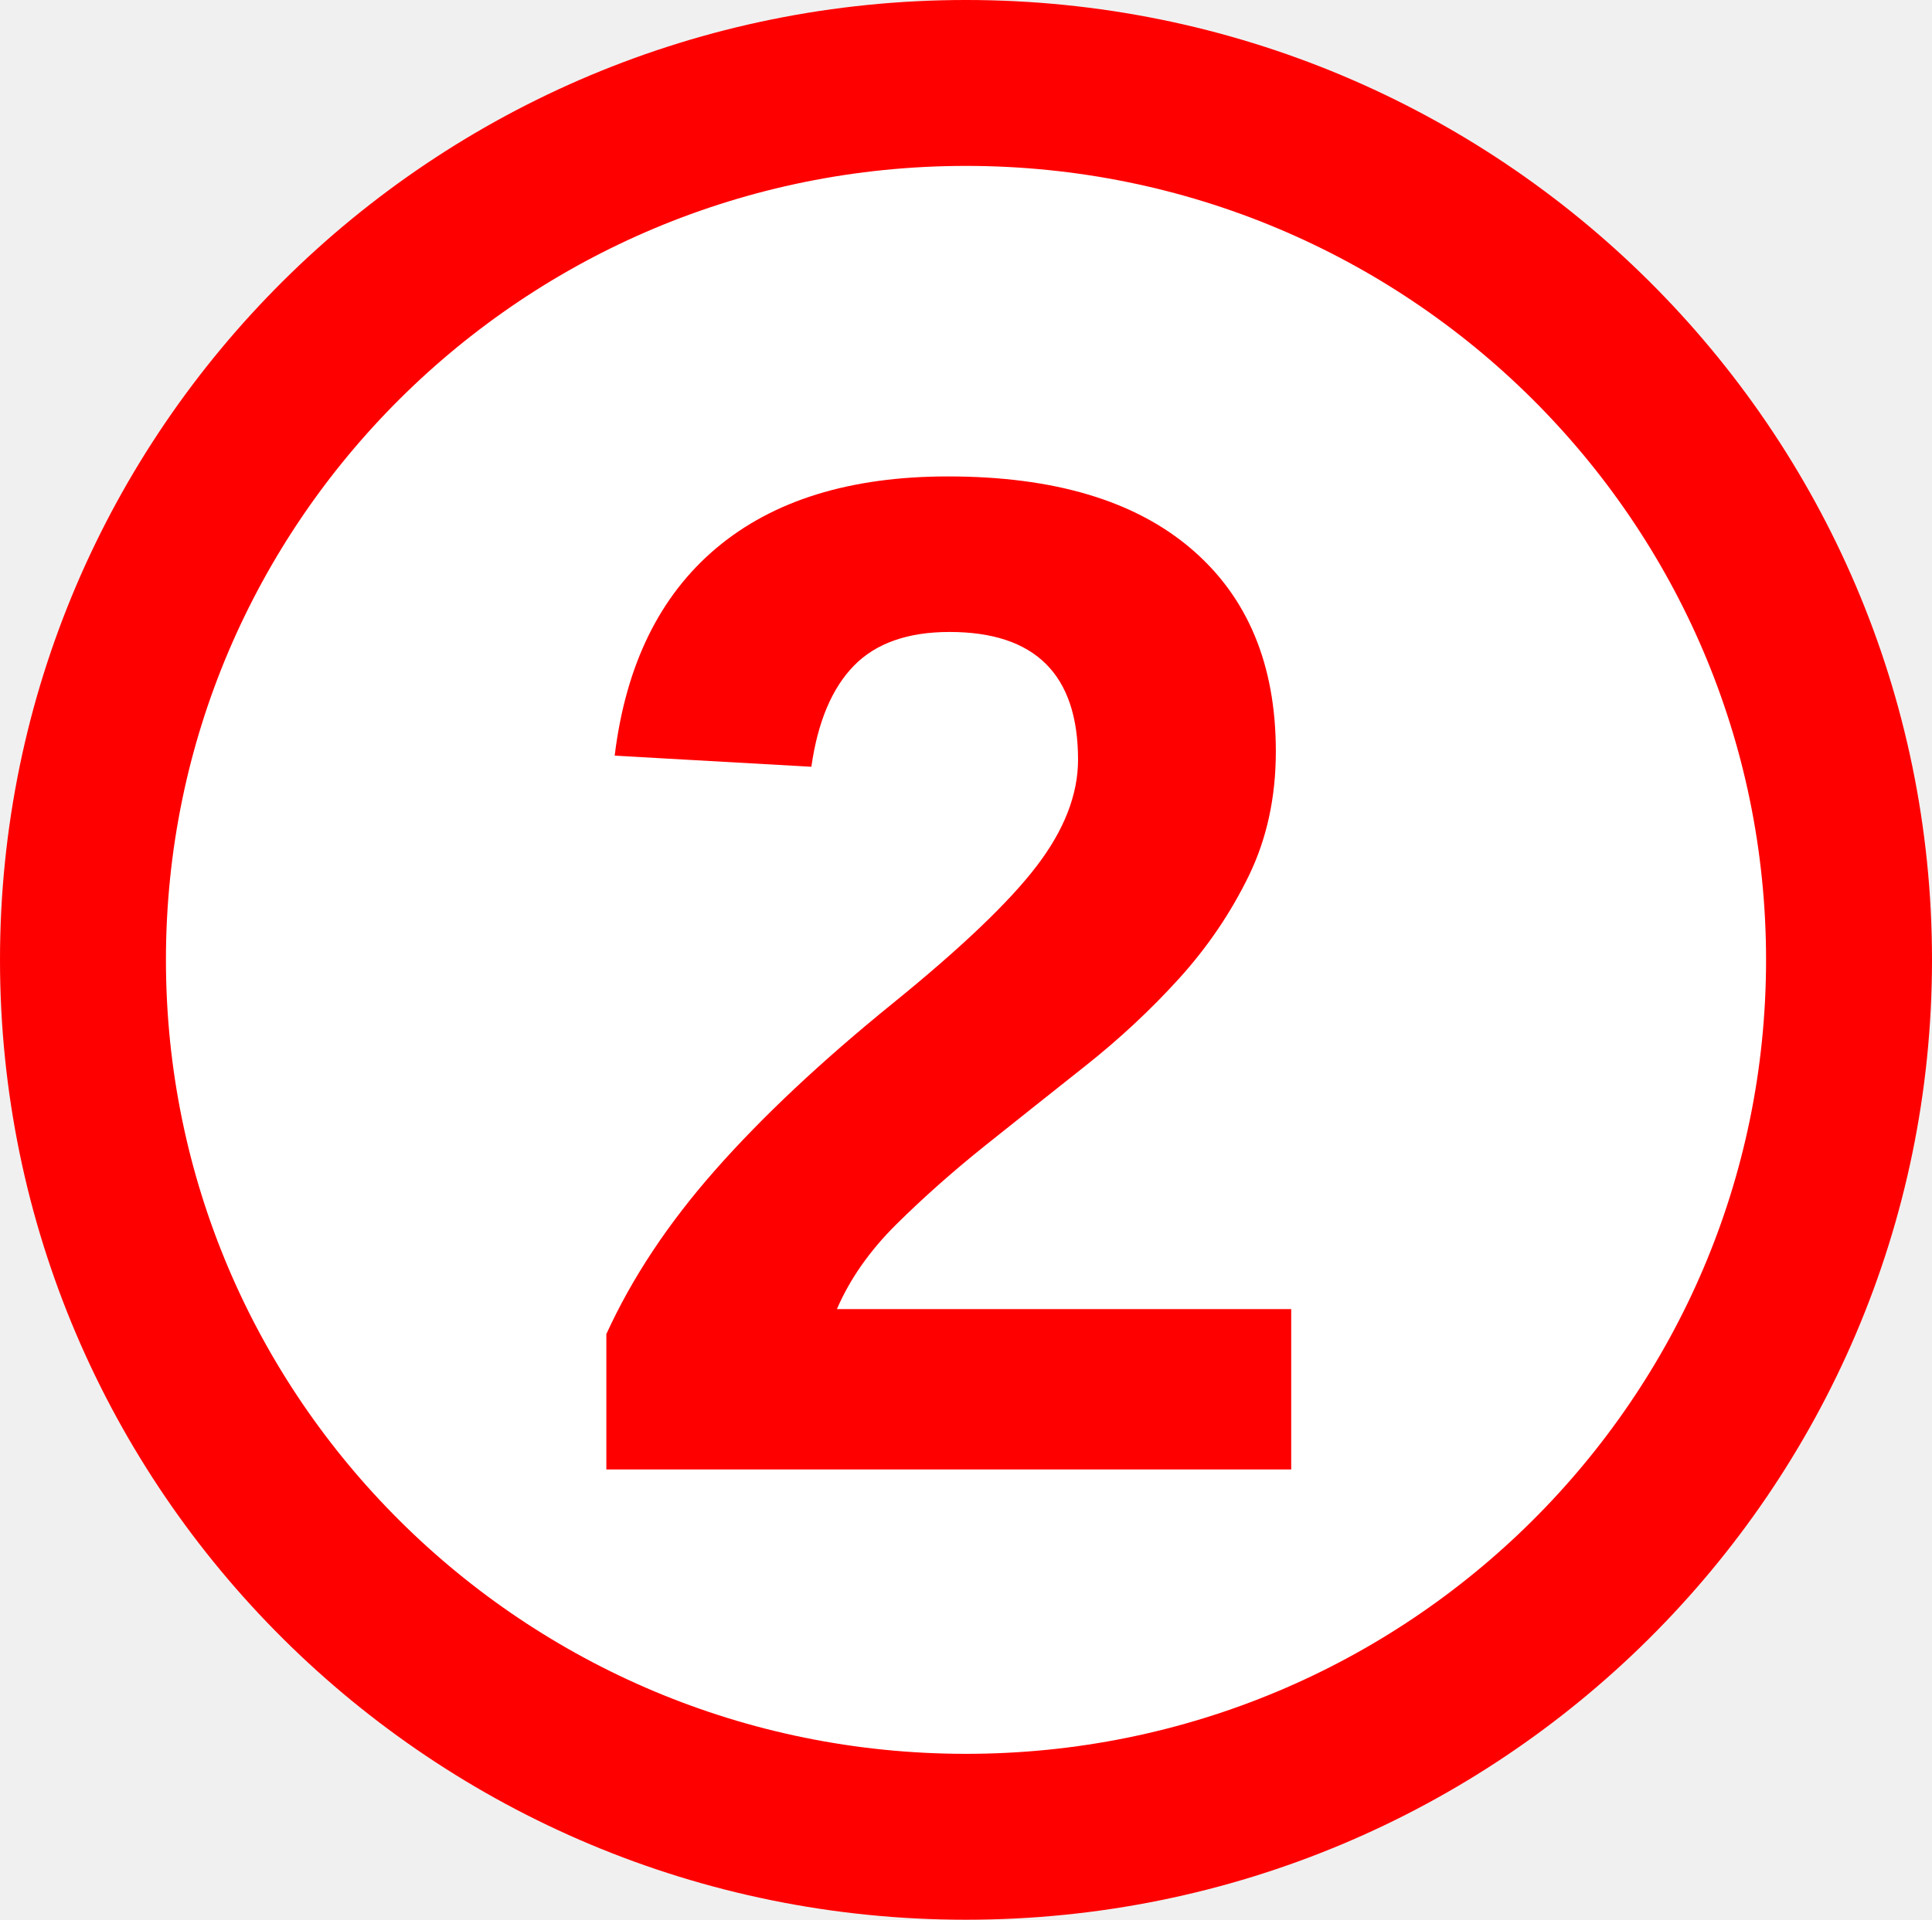
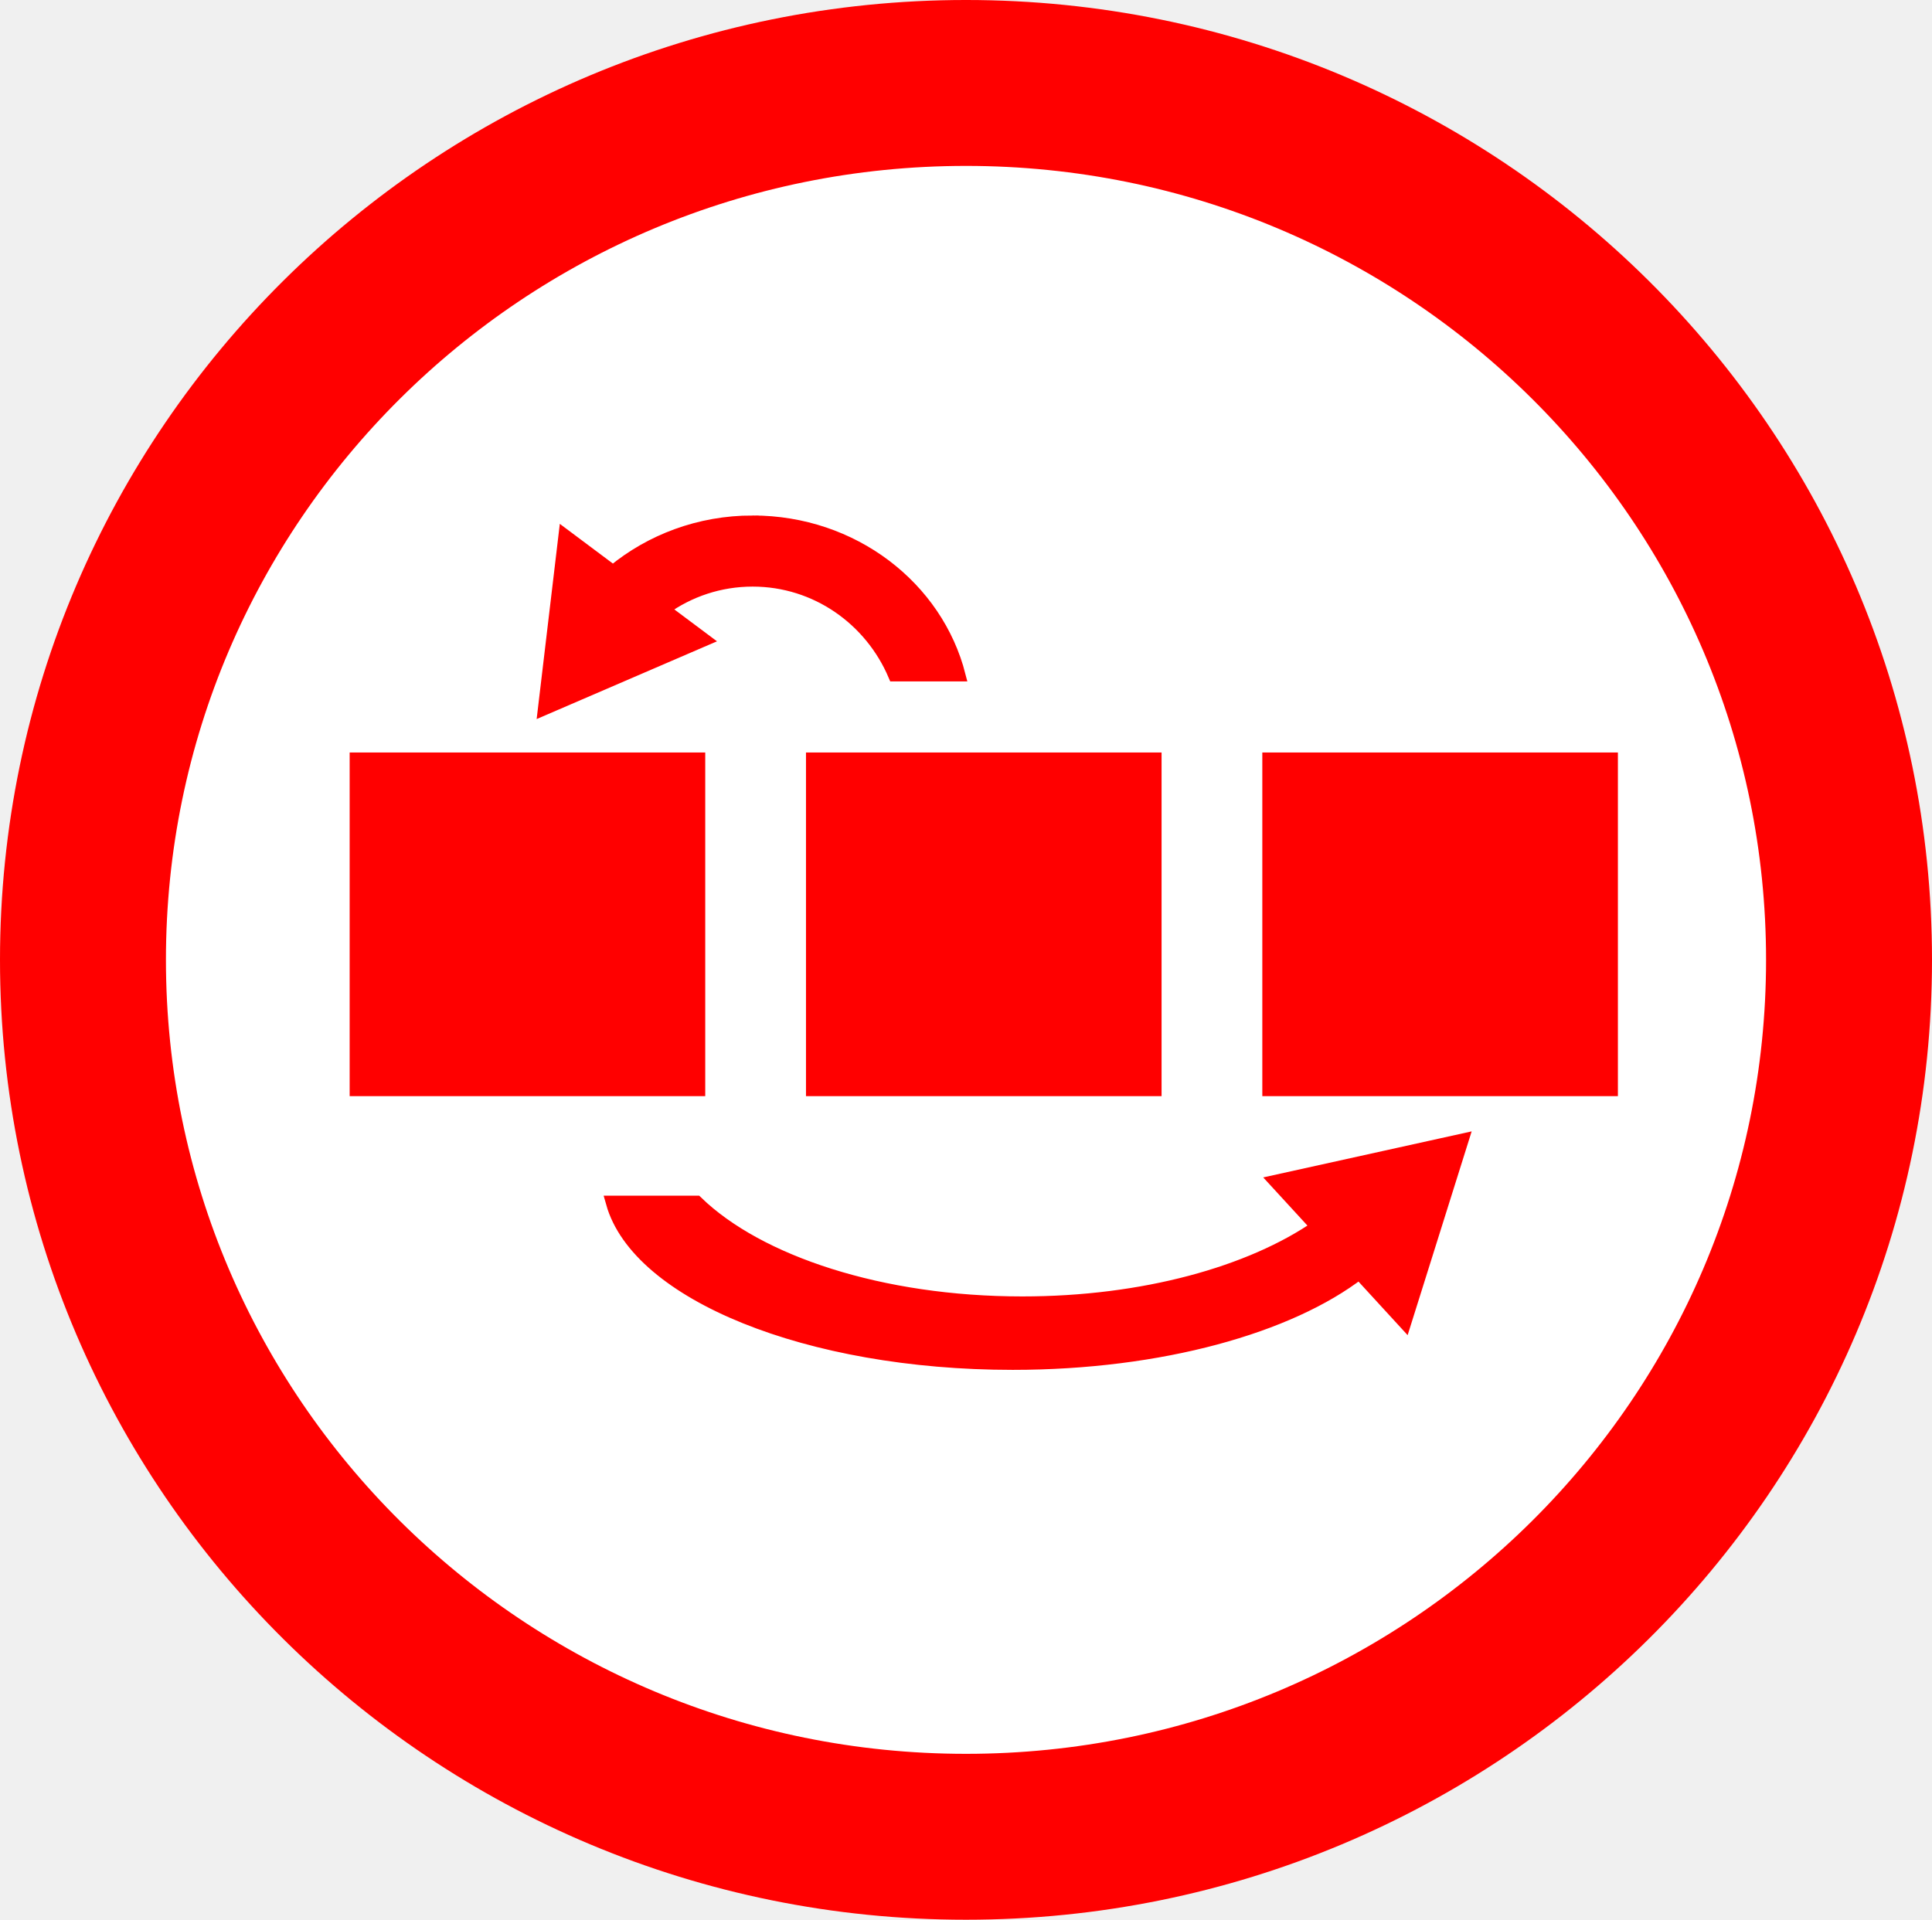
<svg xmlns="http://www.w3.org/2000/svg" width="163" height="162" id="svg2" version="1.1">
  <defs id="defs4" />
  <g id="layer1" transform="translate(-211,-410.3622)">
    <path style="fill:#ffffff;stroke:#ff0000;stroke-width:14;stroke-miterlimit:4;stroke-opacity:1;stroke-dasharray:none" id="path2985" d="m 367,491.362 c 0,40.869 -33.355,74 -74.5,74 -41.145,0 -74.5,-33.131 -74.5,-74 0,-40.869 33.355,-74 74.5,-74 41.145,0 74.5,33.131 74.5,74 z" />
-     <text xml:space="preserve" style="font-size:120px;font-style:normal;font-variant:normal;font-weight:bold;font-stretch:normal;line-height:125%;letter-spacing:0px;word-spacing:0px;fill:#ff0000;fill-opacity:1;stroke:none;font-family:Arial;-inkscape-font-specification:Arial Bold" x="258" y="534.362" id="text3755">
-       <tspan id="tspan3757" x="258" y="534.362">2</tspan>
-     </text>
+     <rect style="fill:#ff0000;fill-opacity:1;stroke:#ff0000;stroke-width:1.372;stroke-miterlimit:4;stroke-opacity:1;stroke-dasharray:none" id="rect2987" width="28.628" height="27.628" x="279.686" y="474.548" />
+     <rect style="fill:#ff0000;fill-opacity:1;stroke:#ff0000;stroke-width:1.372;stroke-miterlimit:4;stroke-opacity:1;stroke-dasharray:none" id="rect2987-1" width="28.628" height="27.628" x="318.186" y="474.548" />
+     <rect style="fill:#ff0000;fill-opacity:1;stroke:#ff0000;stroke-width:1.372;stroke-miterlimit:4;stroke-opacity:1;stroke-dasharray:none" id="rect2987-7" width="28.628" height="27.628" x="241.186" y="474.548" />
+     <path style="fill:#ff0000;fill-opacity:1;stroke:#ff0000;stroke-width:1;stroke-miterlimit:4;stroke-opacity:1;stroke-dasharray:none;stroke-dashoffset:0" d="m 274.5,454.362 c -4.516,0 -8.625,1.589 -11.781,4.188 l -4.094,-3.062 -1.75,14.75 13.625,-5.875 -3.469,-2.594 c 2.109,-1.517 4.685,-2.406 7.469,-2.406 5.35,0 9.943,3.293 11.938,8 l 5.531,0 c -1.904,-7.46 -8.986,-13 -17.469,-13 z" id="path3017" />
+     <path style="fill:#ff0000;fill-opacity:1;stroke:#ff0000;stroke-width:1.197;stroke-miterlimit:4;stroke-opacity:1;stroke-dasharray:none;stroke-dashoffset:0" d="m 334.281,506.643 -15.562,3.438 3.5,3.812 c -5.669,3.924 -14.73,6.469 -24.969,6.469 -11.915,0 -22.272,-3.443 -27.5,-8.5 l -7.031,0 c 2.146,7.62 16.409,13.5 33.719,13.5 12.49,0 23.342,-3.089 29.25,-7.656 l 3.812,4.156 4.781,-15.219 z" id="path3875" />
  </g>
</svg>
